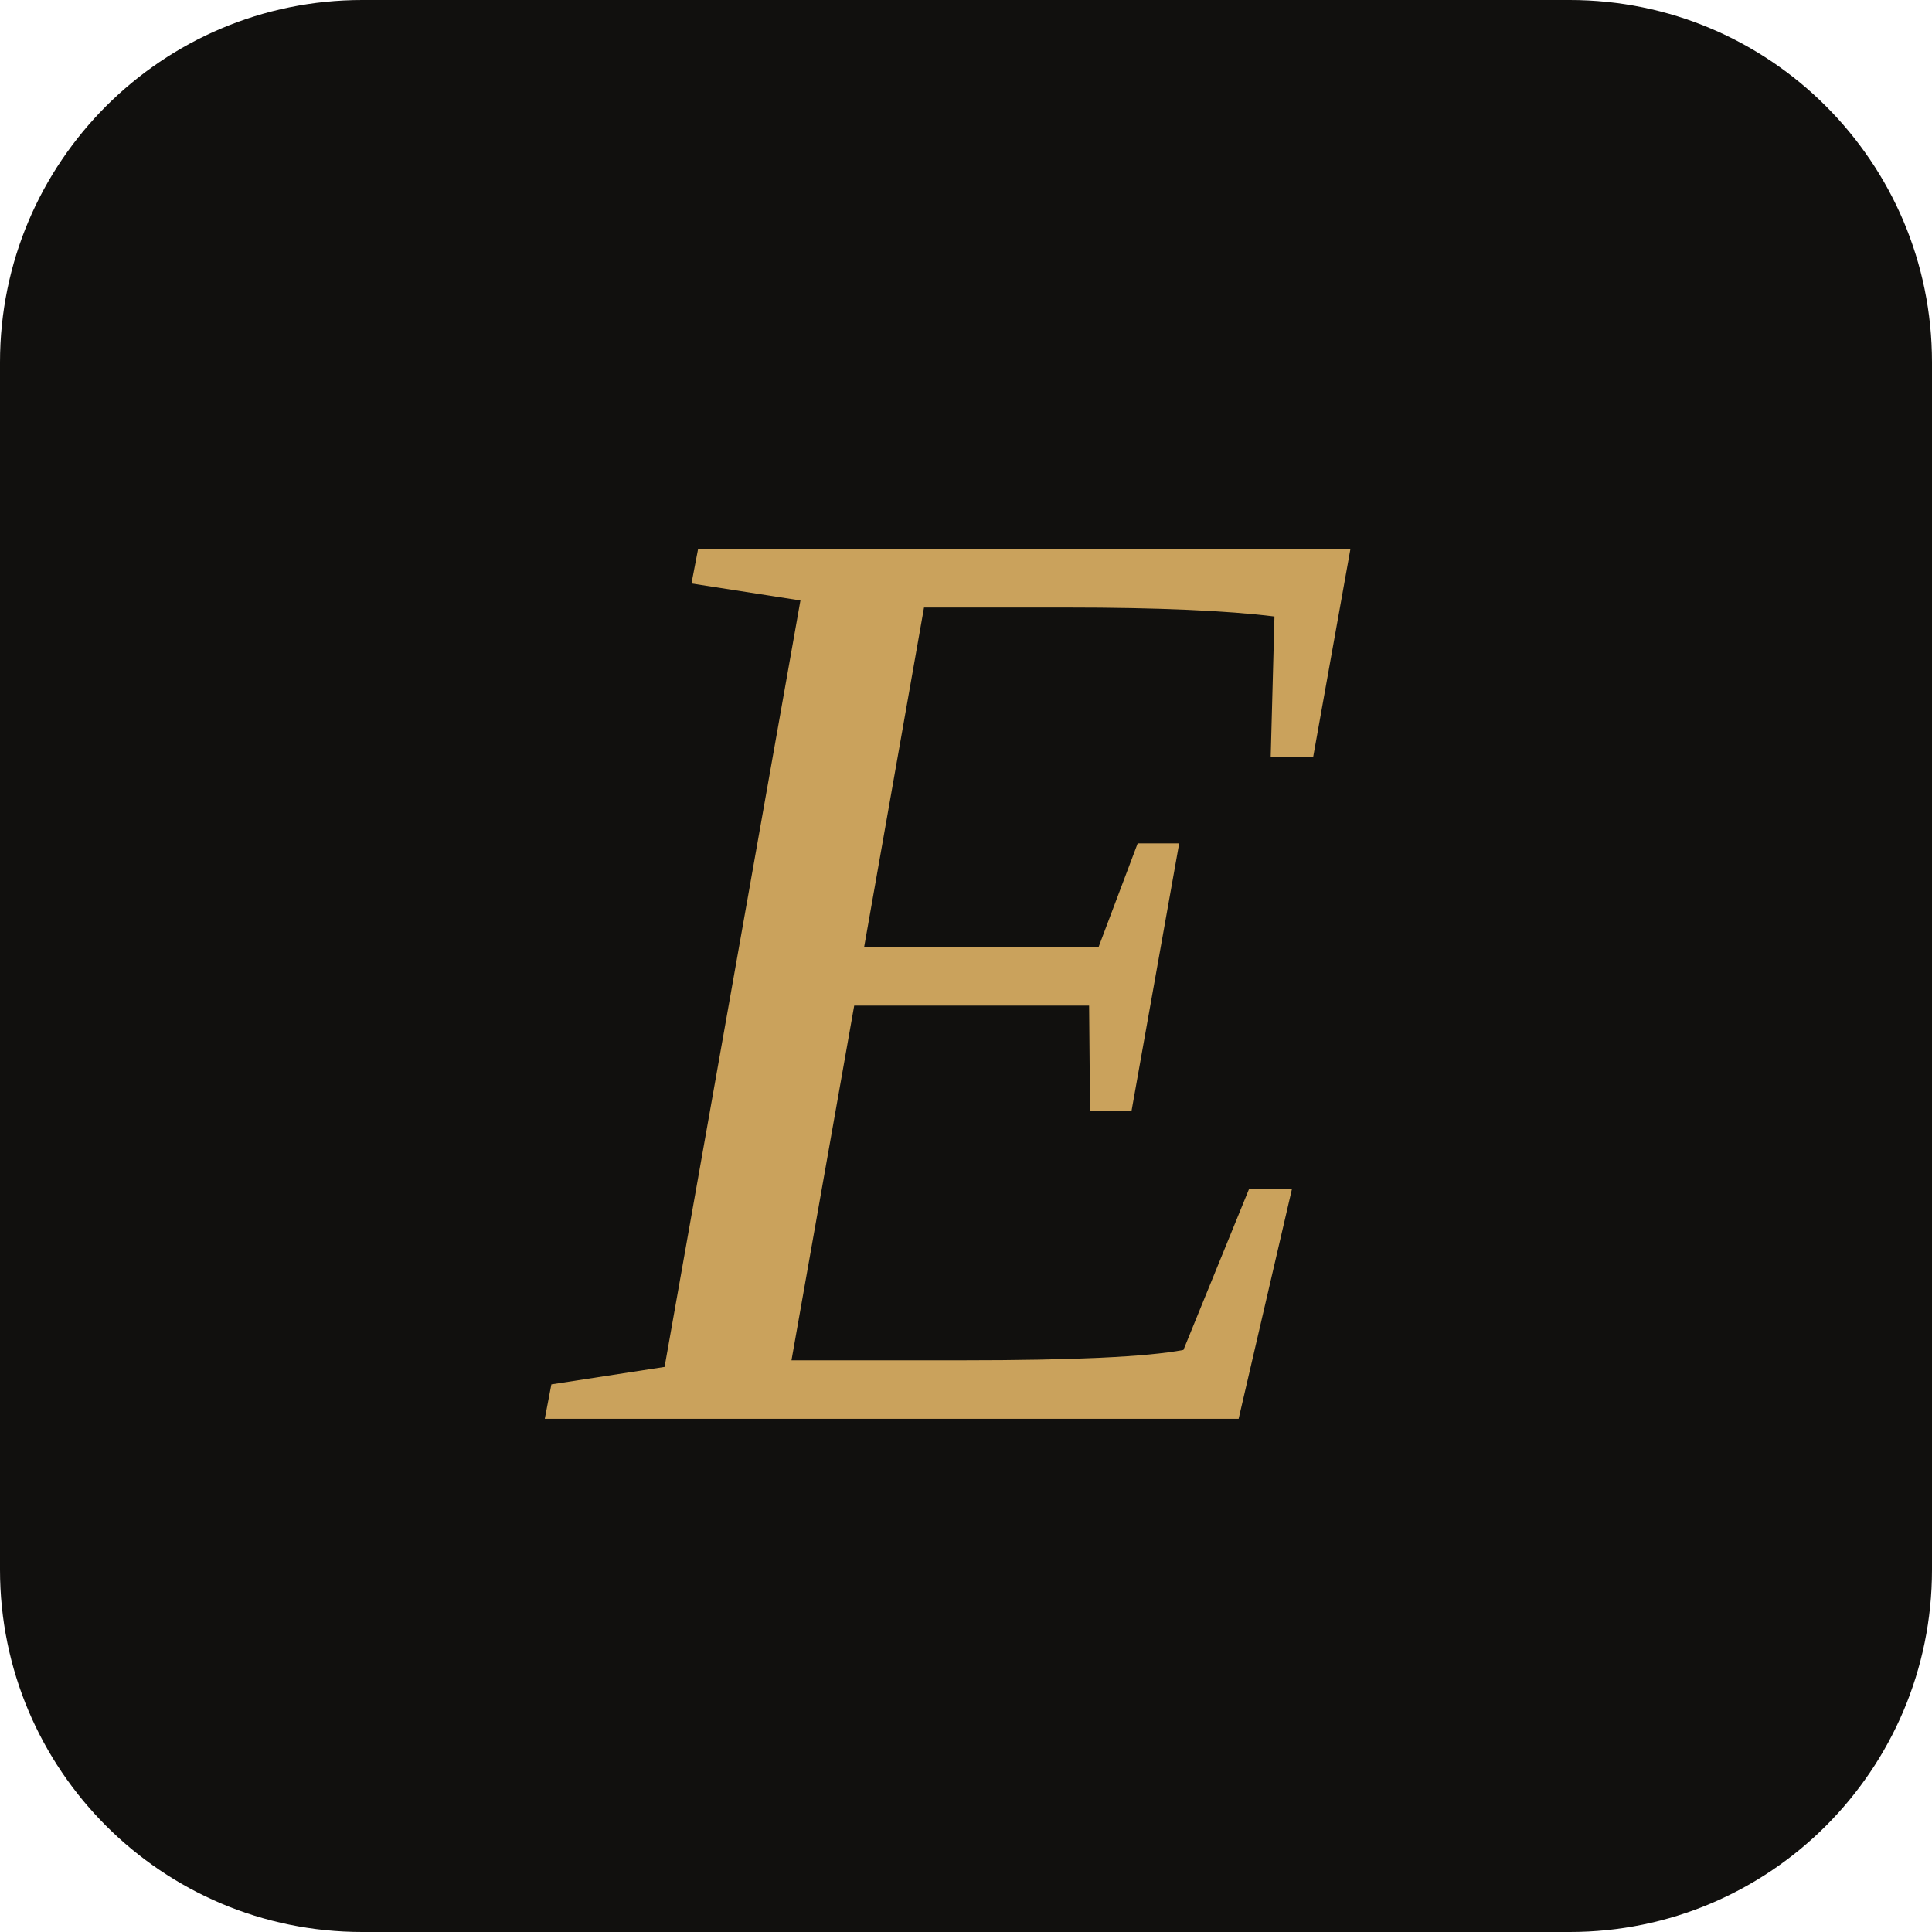
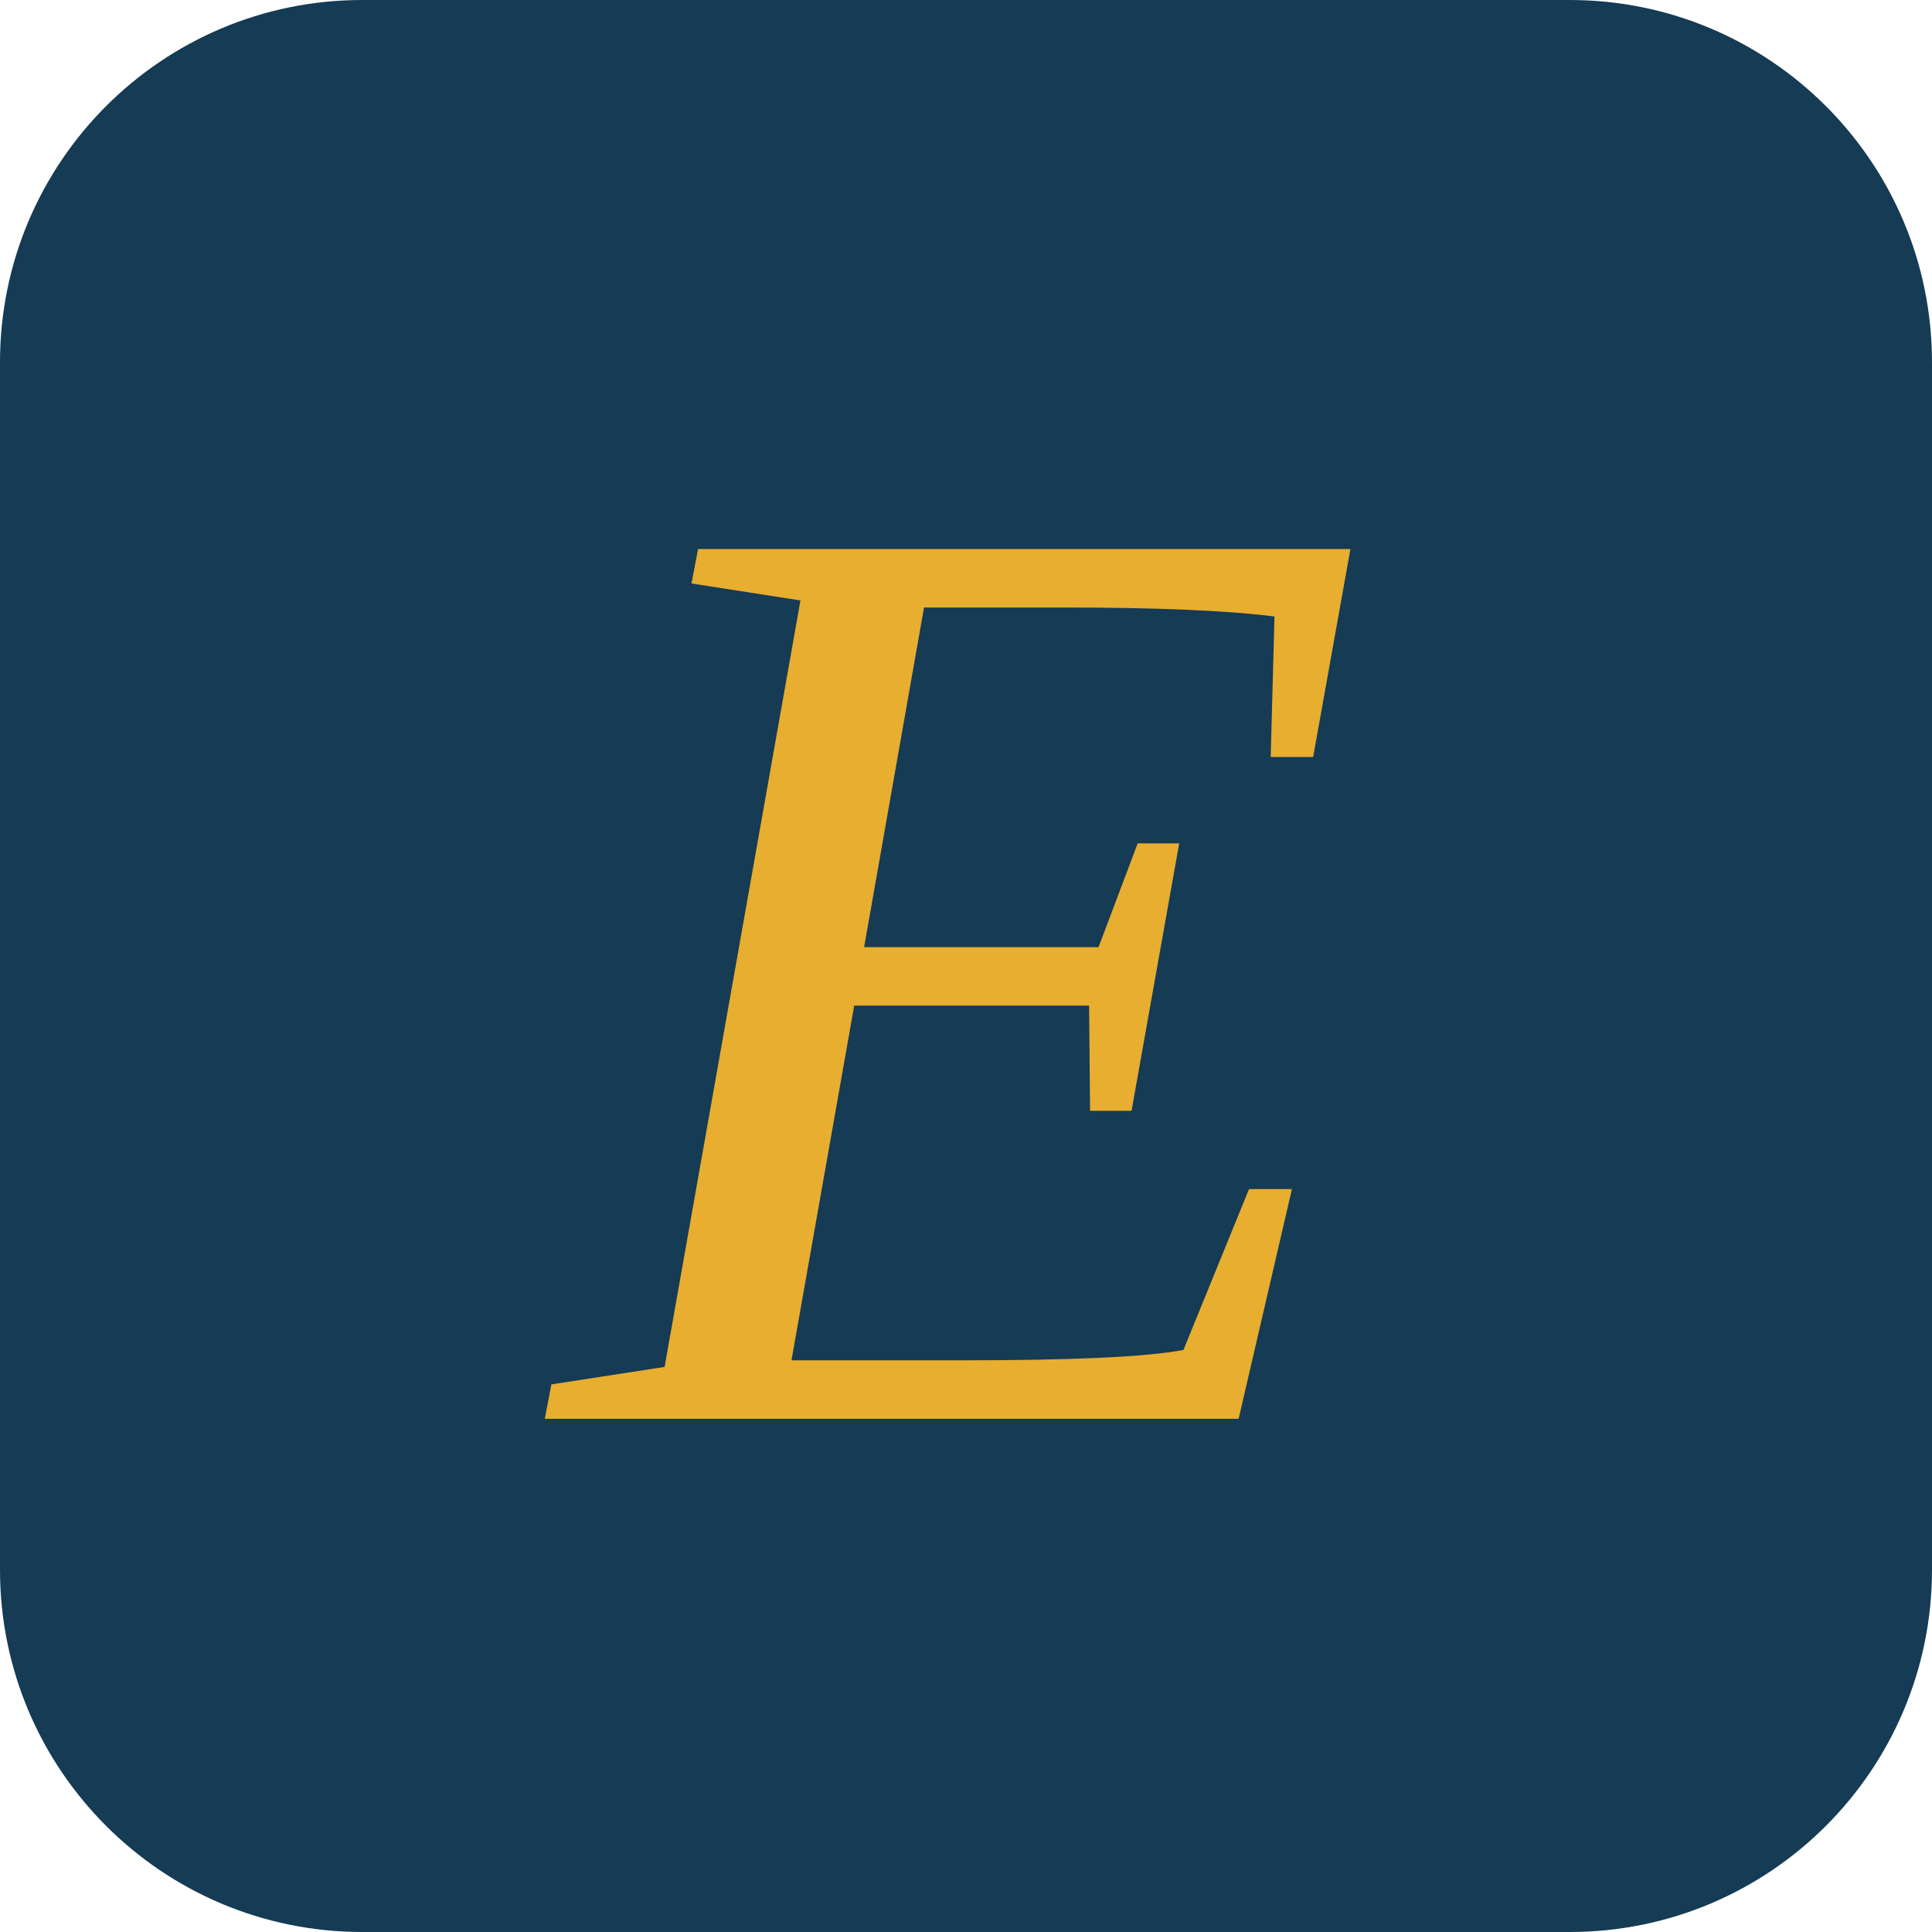
<svg xmlns="http://www.w3.org/2000/svg" viewBox="0 0 64 64">
-   <rect width="64" height="64" rx="12" fill="#11100e" />
-   <text x="32" y="47" text-anchor="middle" font-family="Georgia, 'Times New Roman', serif" font-style="italic" font-size="44" fill="#caa25c">E</text>
+   <rect width="64" height="64" rx="12" fill="#153b55" />
+   <text x="32" y="47" text-anchor="middle" font-family="Georgia, 'Times New Roman', serif" font-style="italic" font-size="44" fill="#e7ae30">E</text>
</svg>
